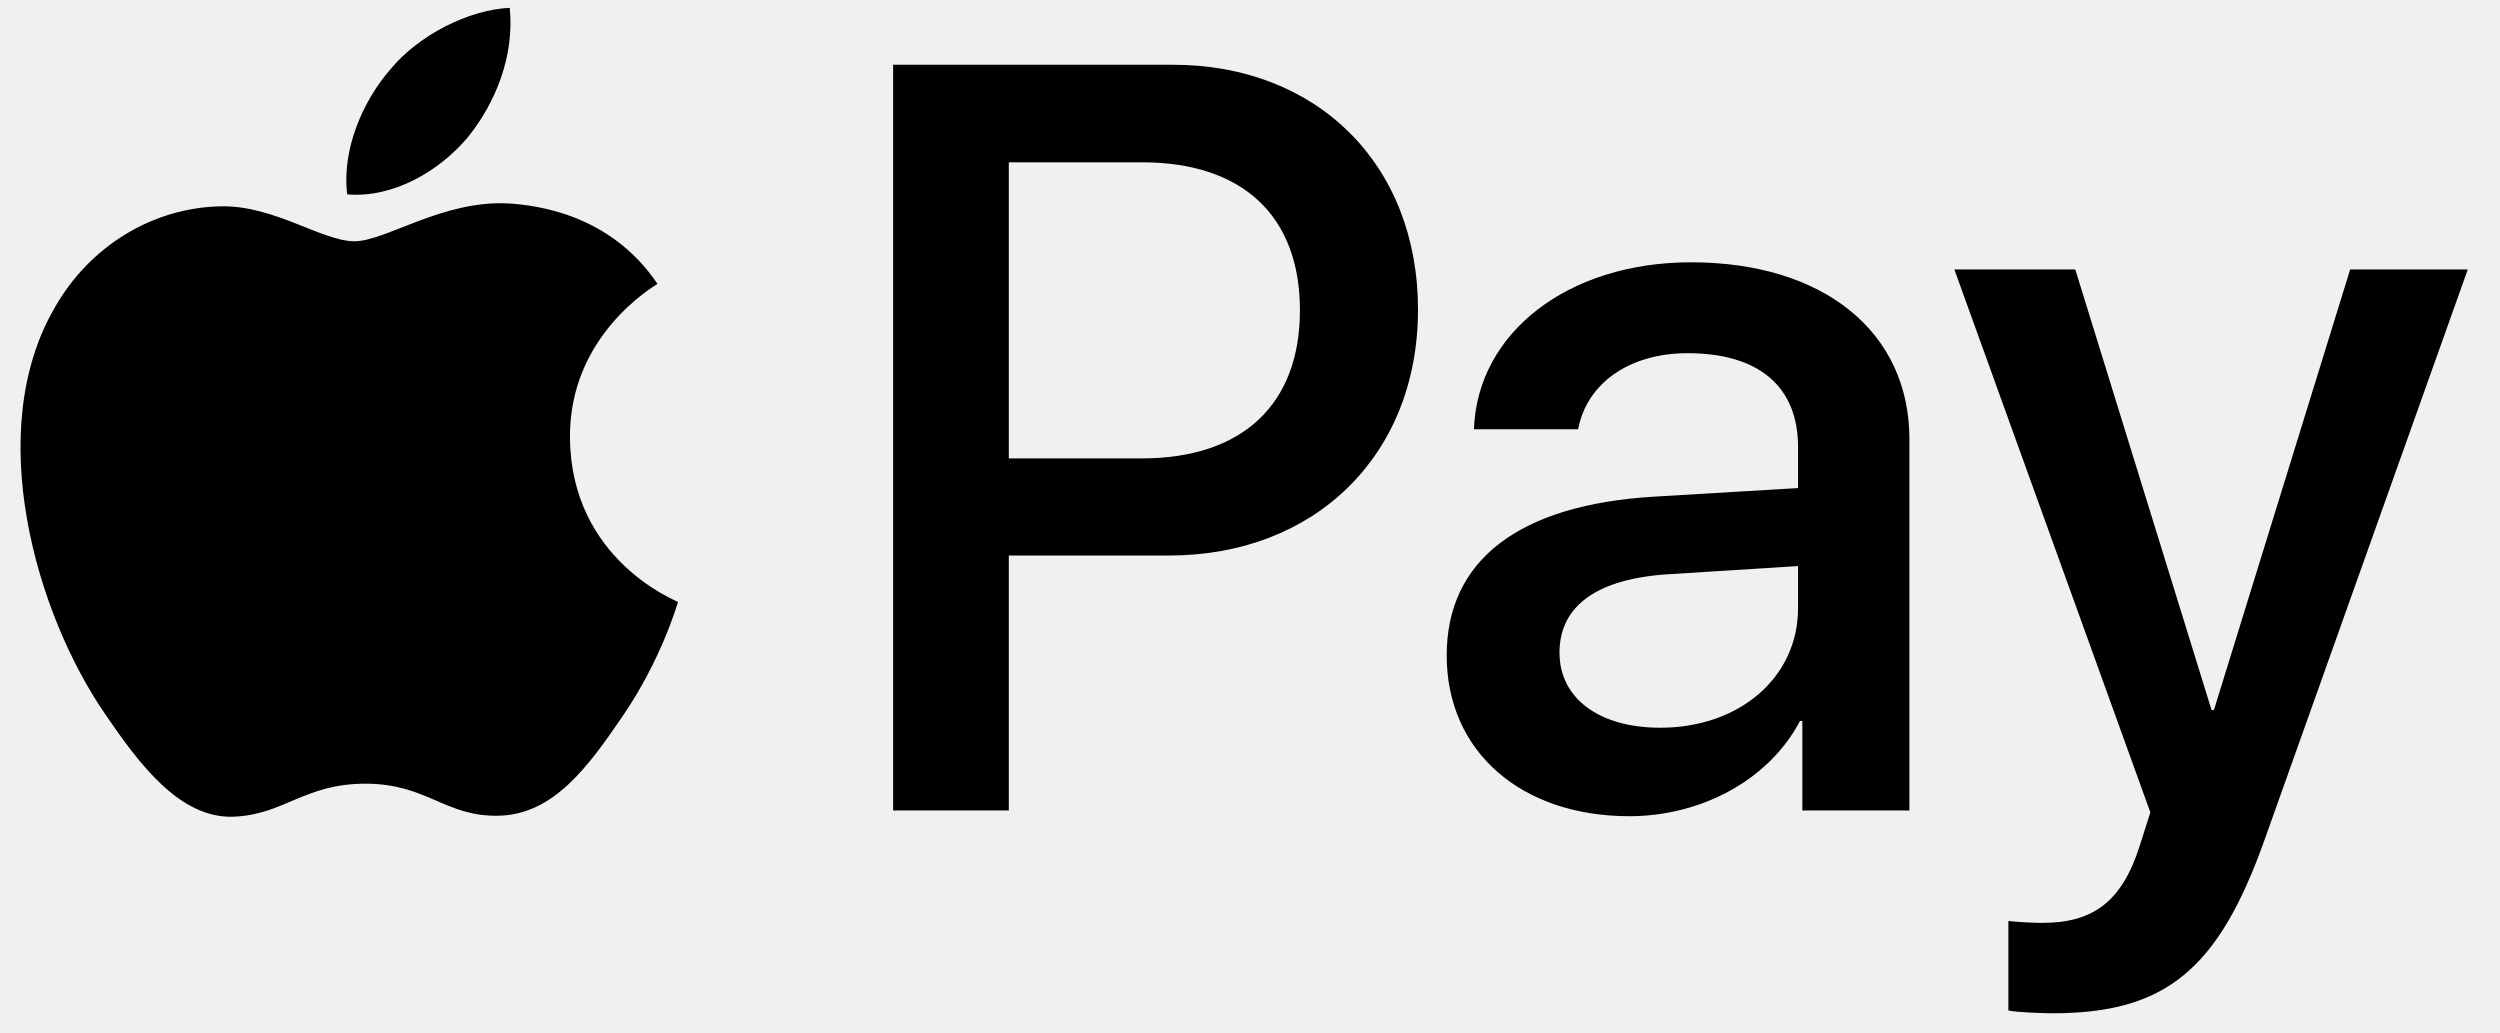
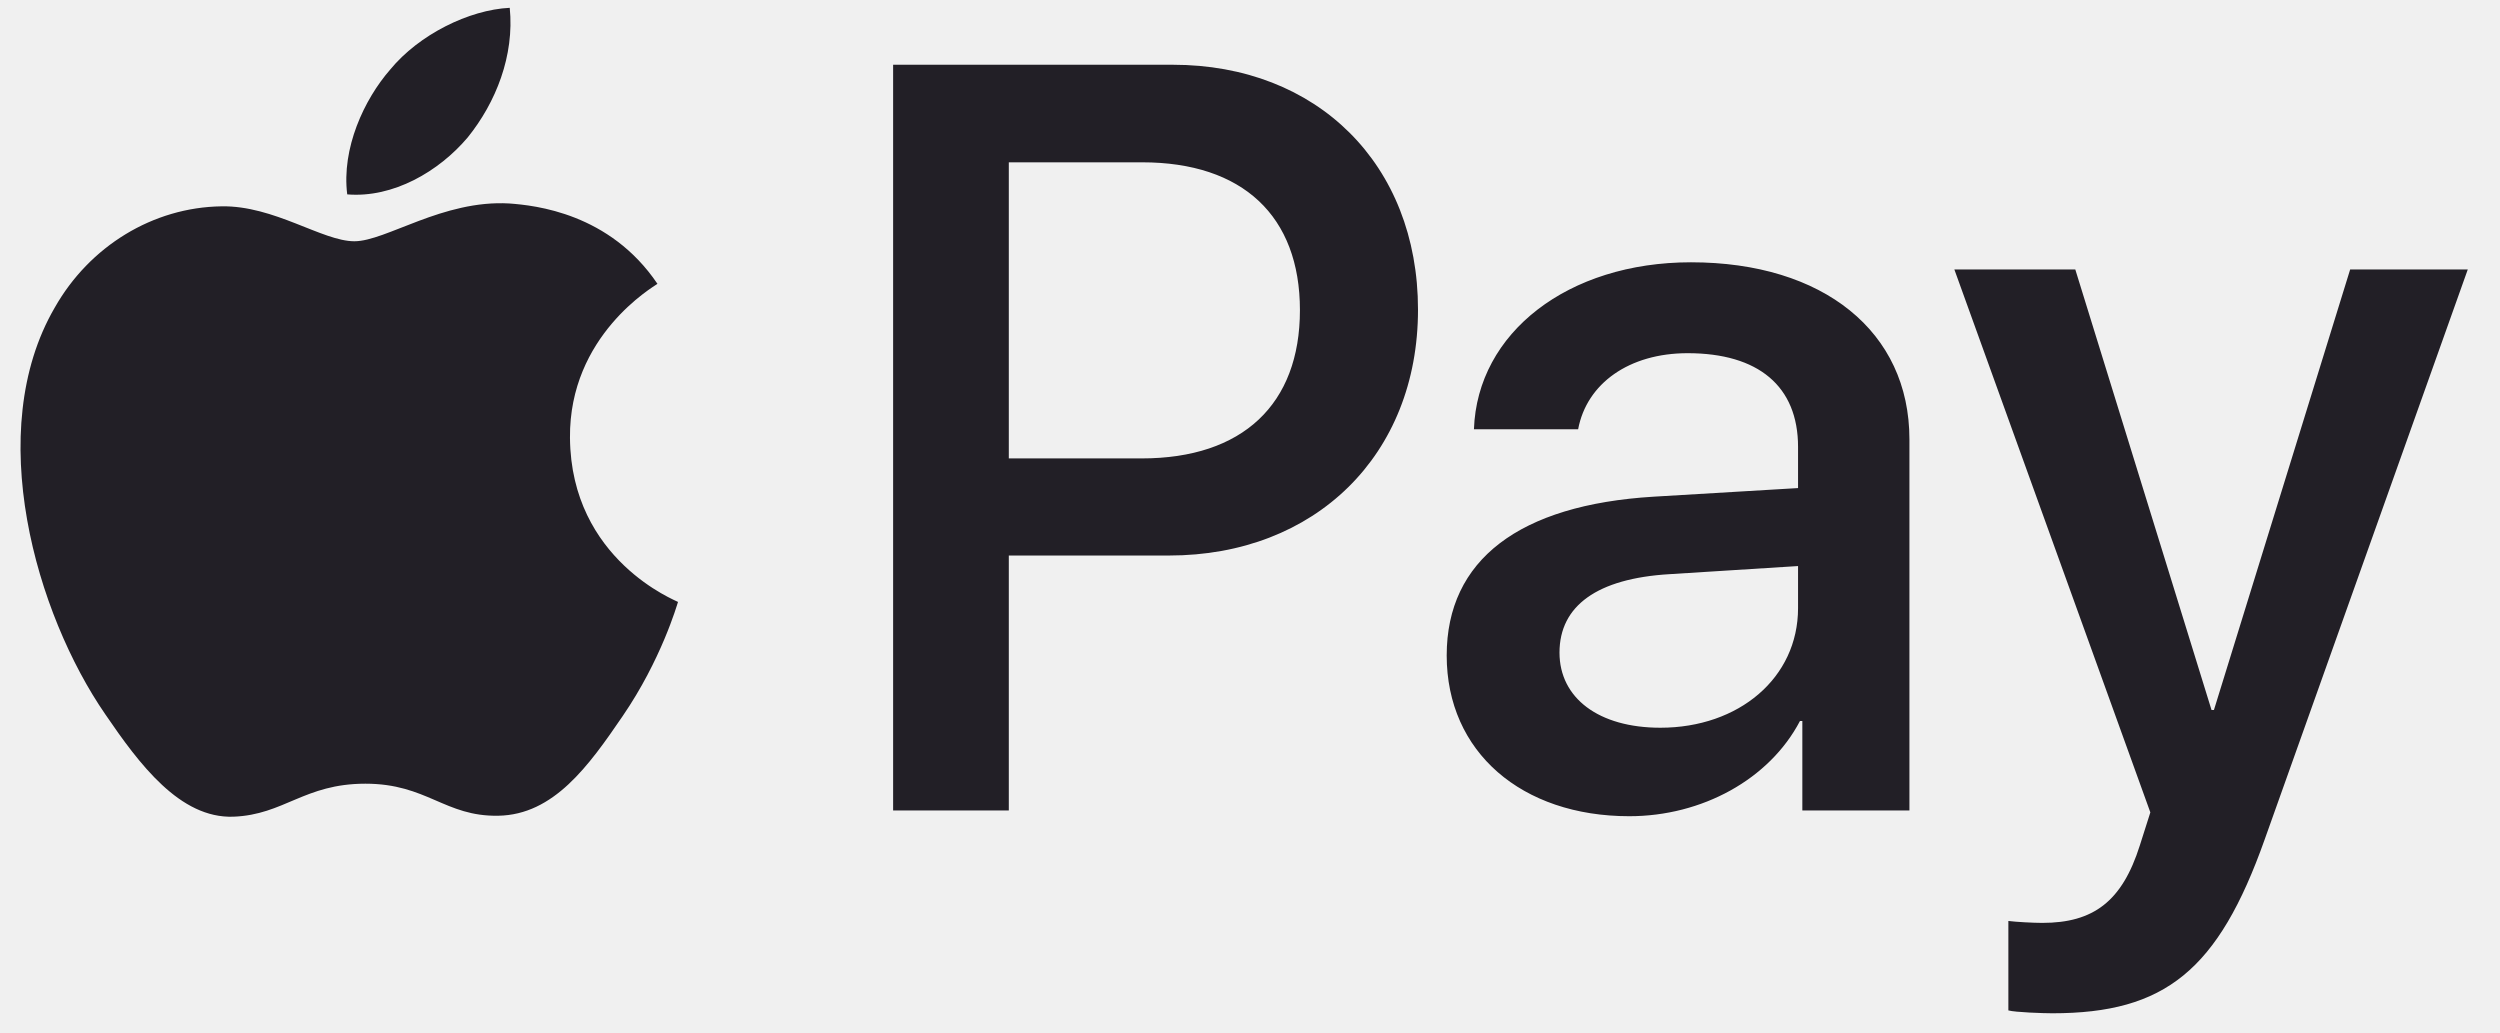
<svg xmlns="http://www.w3.org/2000/svg" width="109" height="45" viewBox="0 0 109 45" fill="none">
  <g clip-path="url(#clip0_11_59)">
-     <path d="M20.391 5.993C19.14 7.474 17.139 8.642 15.139 8.475C14.888 6.473 15.868 4.345 17.014 3.032C18.265 1.509 20.453 0.425 22.225 0.341C22.433 2.427 21.62 4.471 20.391 5.993ZM22.204 8.871C19.307 8.704 16.827 10.519 15.451 10.519C14.055 10.519 11.95 8.954 9.657 8.996C6.677 9.038 3.905 10.727 2.383 13.418C-0.743 18.798 1.57 26.765 4.592 31.145C6.072 33.314 7.844 35.691 10.178 35.608C12.387 35.524 13.263 34.169 15.931 34.169C18.619 34.169 19.39 35.608 21.725 35.566C24.142 35.524 25.664 33.397 27.144 31.228C28.832 28.767 29.52 26.369 29.561 26.244C29.52 26.202 24.893 24.429 24.851 19.09C24.809 14.627 28.498 12.5 28.665 12.375C26.581 9.288 23.329 8.954 22.204 8.871ZM38.94 2.823V35.337H43.984V24.221H50.966C57.344 24.221 61.825 19.841 61.825 13.501C61.825 7.161 57.427 2.823 51.133 2.823H38.94ZM43.984 7.077H49.799C54.176 7.077 56.677 9.413 56.677 13.522C56.677 17.63 54.176 19.987 49.778 19.987H43.984V7.077ZM71.037 35.587C74.205 35.587 77.144 33.981 78.478 31.437H78.582V35.337H83.251V19.153C83.251 14.46 79.499 11.436 73.726 11.436C68.37 11.436 64.41 14.502 64.264 18.715H68.807C69.182 16.713 71.037 15.399 73.58 15.399C76.665 15.399 78.395 16.838 78.395 19.486V21.28L72.1 21.655C66.244 22.01 63.076 24.408 63.076 28.579C63.076 32.792 66.348 35.587 71.037 35.587ZM72.392 31.729C69.704 31.729 67.994 30.436 67.994 28.454C67.994 26.41 69.641 25.222 72.788 25.034L78.395 24.68V26.515C78.395 29.56 75.81 31.729 72.392 31.729ZM89.483 44.179C94.401 44.179 96.715 42.302 98.737 36.609L107.595 11.749H102.467L96.527 30.957H96.423L90.483 11.749H85.21L93.755 35.42L93.297 36.859C92.526 39.299 91.275 40.238 89.045 40.238C88.649 40.238 87.878 40.196 87.565 40.154V44.054C87.857 44.138 89.108 44.179 89.483 44.179Z" fill="black" />
+     <path d="M20.391 5.993C19.14 7.474 17.139 8.642 15.139 8.475C14.888 6.473 15.868 4.345 17.014 3.032C18.265 1.509 20.453 0.425 22.225 0.341C22.433 2.427 21.62 4.471 20.391 5.993ZM22.204 8.871C19.307 8.704 16.827 10.519 15.451 10.519C14.055 10.519 11.95 8.954 9.657 8.996C6.677 9.038 3.905 10.727 2.383 13.418C-0.743 18.798 1.57 26.765 4.592 31.145C6.072 33.314 7.844 35.691 10.178 35.608C12.387 35.524 13.263 34.169 15.931 34.169C18.619 34.169 19.39 35.608 21.725 35.566C24.142 35.524 25.664 33.397 27.144 31.228C28.832 28.767 29.52 26.369 29.561 26.244C29.52 26.202 24.893 24.429 24.851 19.09C24.809 14.627 28.498 12.5 28.665 12.375C26.581 9.288 23.329 8.954 22.204 8.871ZM38.94 2.823V35.337H43.984V24.221H50.966C57.344 24.221 61.825 19.841 61.825 13.501C61.825 7.161 57.427 2.823 51.133 2.823H38.94ZM43.984 7.077H49.799C54.176 7.077 56.677 9.413 56.677 13.522C56.677 17.63 54.176 19.987 49.778 19.987H43.984V7.077ZM71.037 35.587C74.205 35.587 77.144 33.981 78.478 31.437H78.582V35.337H83.251V19.153C83.251 14.46 79.499 11.436 73.726 11.436C68.37 11.436 64.41 14.502 64.264 18.715H68.807C69.182 16.713 71.037 15.399 73.58 15.399C76.665 15.399 78.395 16.838 78.395 19.486V21.28L72.1 21.655C66.244 22.01 63.076 24.408 63.076 28.579C63.076 32.792 66.348 35.587 71.037 35.587ZM72.392 31.729C69.704 31.729 67.994 30.436 67.994 28.454C67.994 26.41 69.641 25.222 72.788 25.034L78.395 24.68V26.515C78.395 29.56 75.81 31.729 72.392 31.729ZM89.483 44.179C94.401 44.179 96.715 42.302 98.737 36.609L107.595 11.749H102.467L96.527 30.957H96.423L90.483 11.749H85.21L93.755 35.42L93.297 36.859C92.526 39.299 91.275 40.238 89.045 40.238C88.649 40.238 87.878 40.196 87.565 40.154V44.054C87.857 44.138 89.108 44.179 89.483 44.179Z" fill="#221f26" />
  </g>
  <defs>
    <clipPath id="clip0_11_59">
      <rect width="107.25" height="44" fill="white" transform="translate(0.894653 0.341187)" />
    </clipPath>
  </defs>
</svg>
